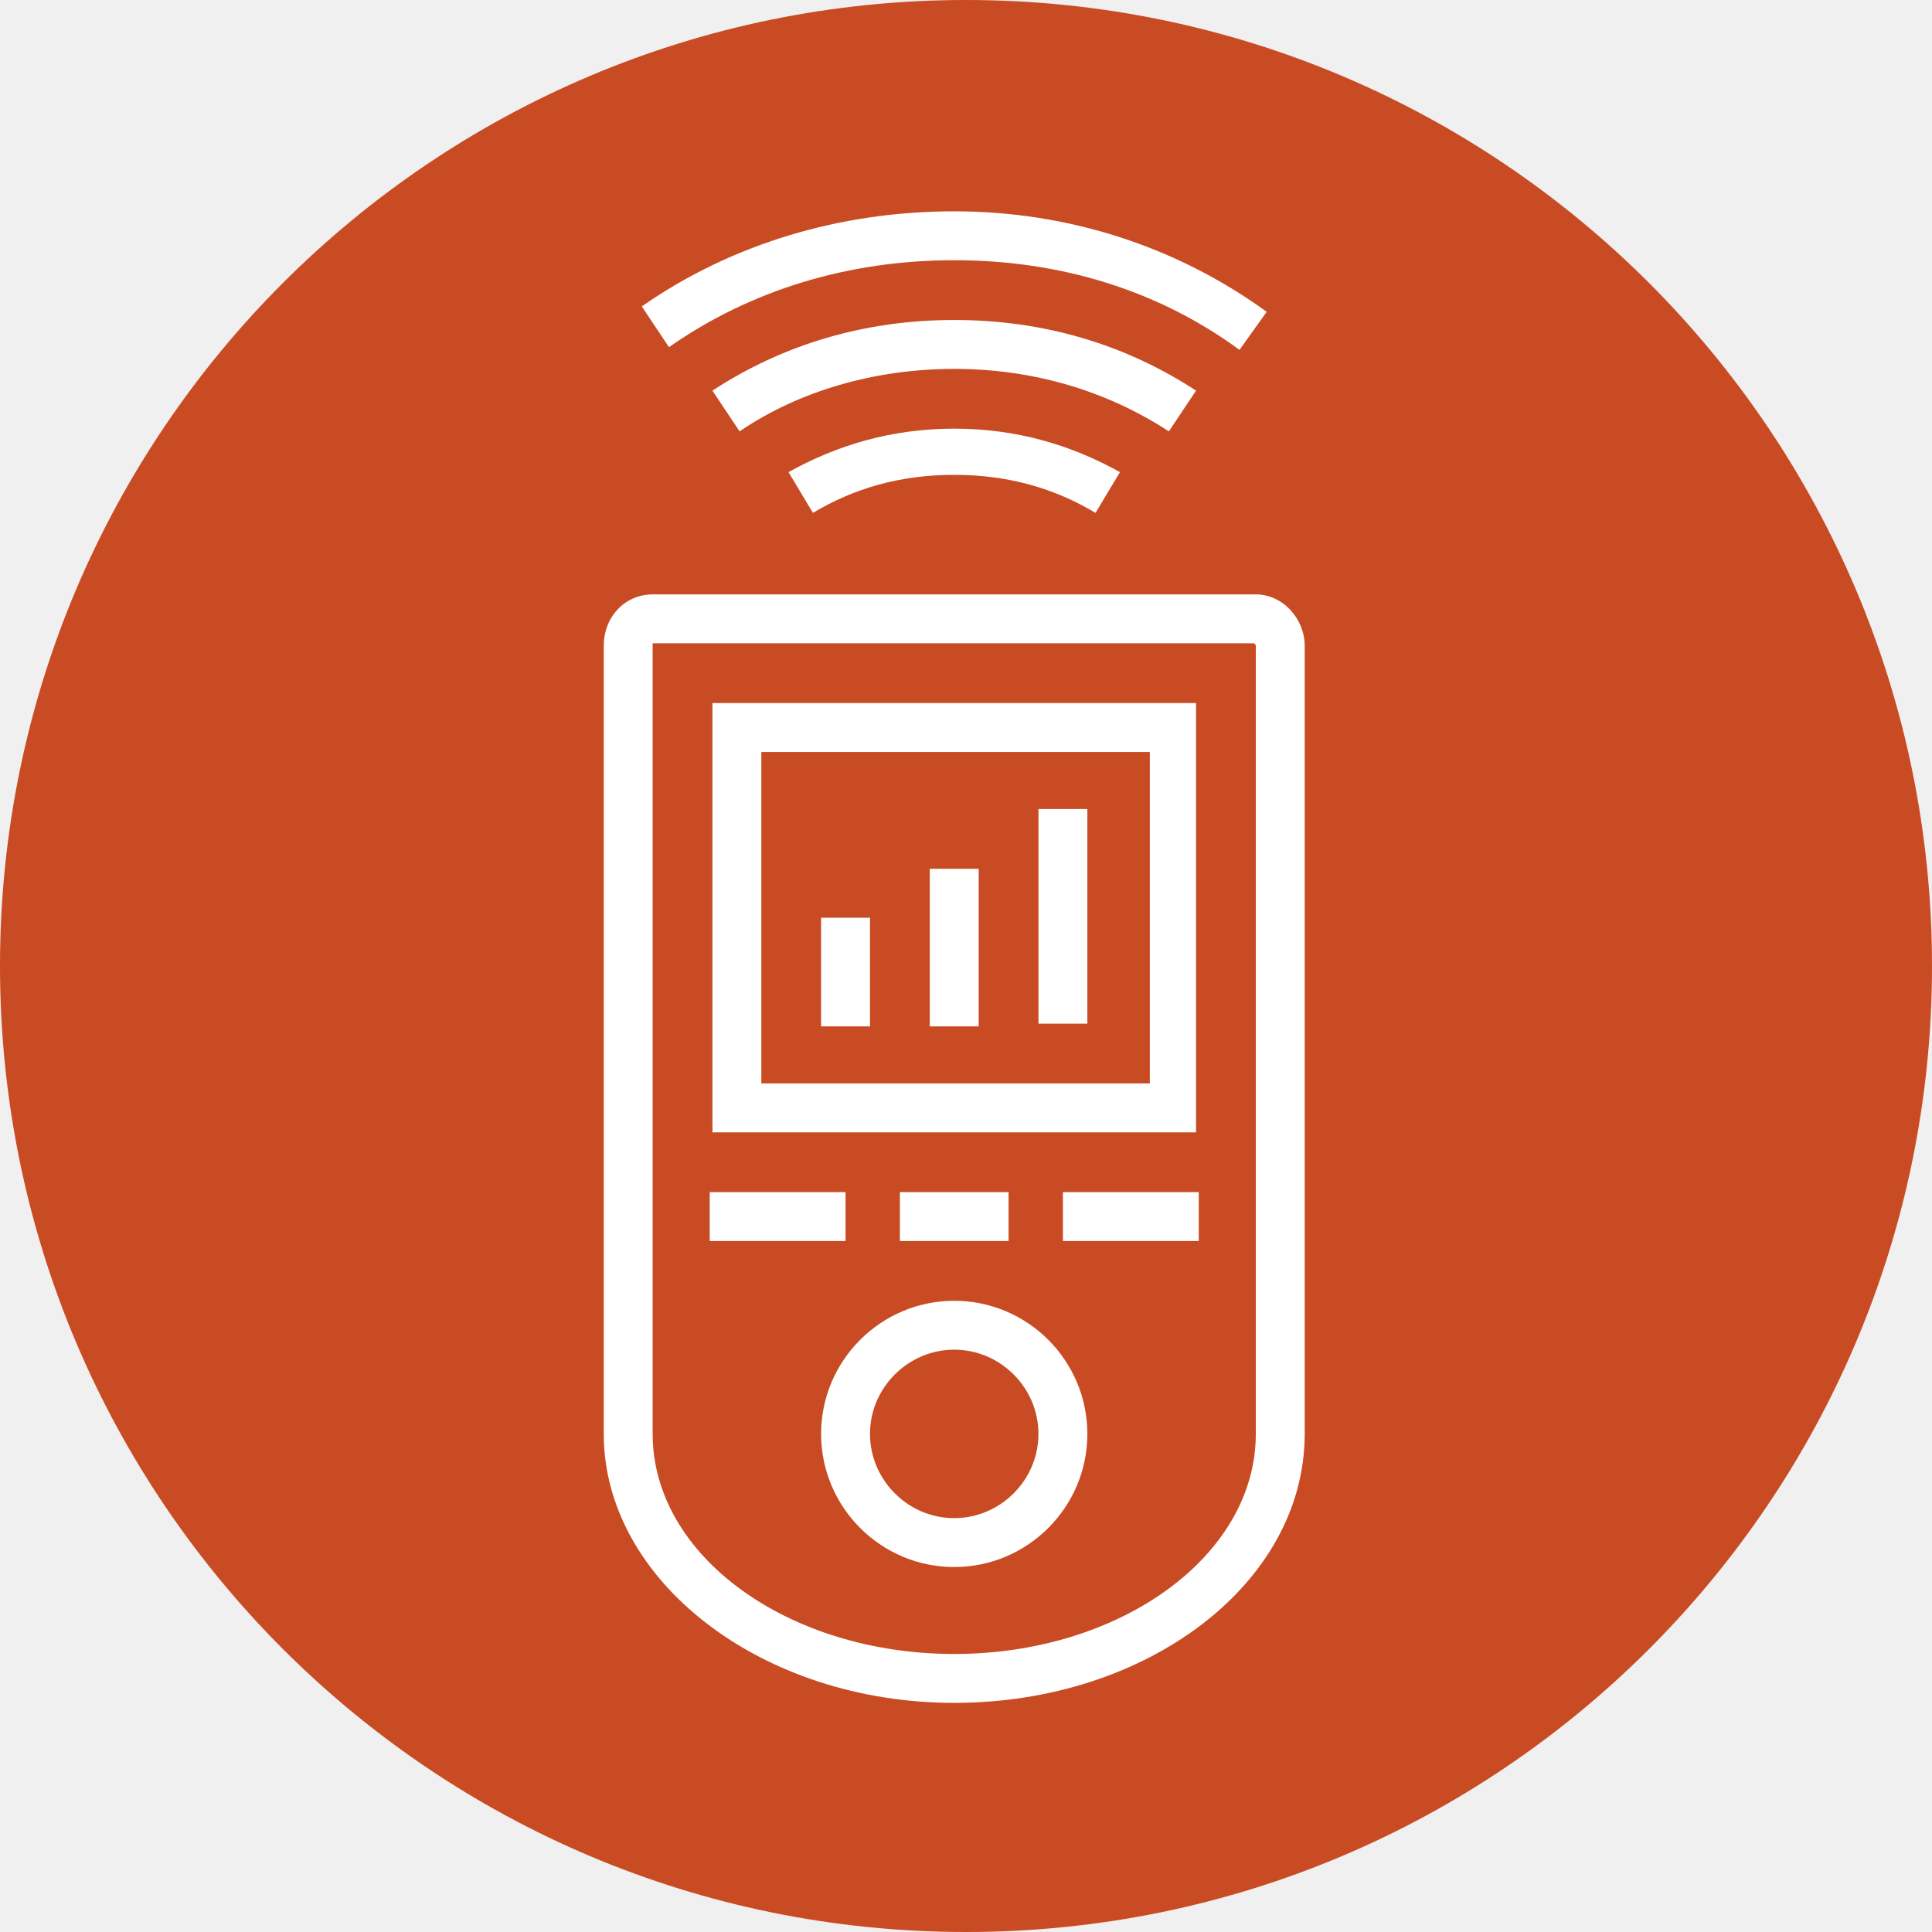
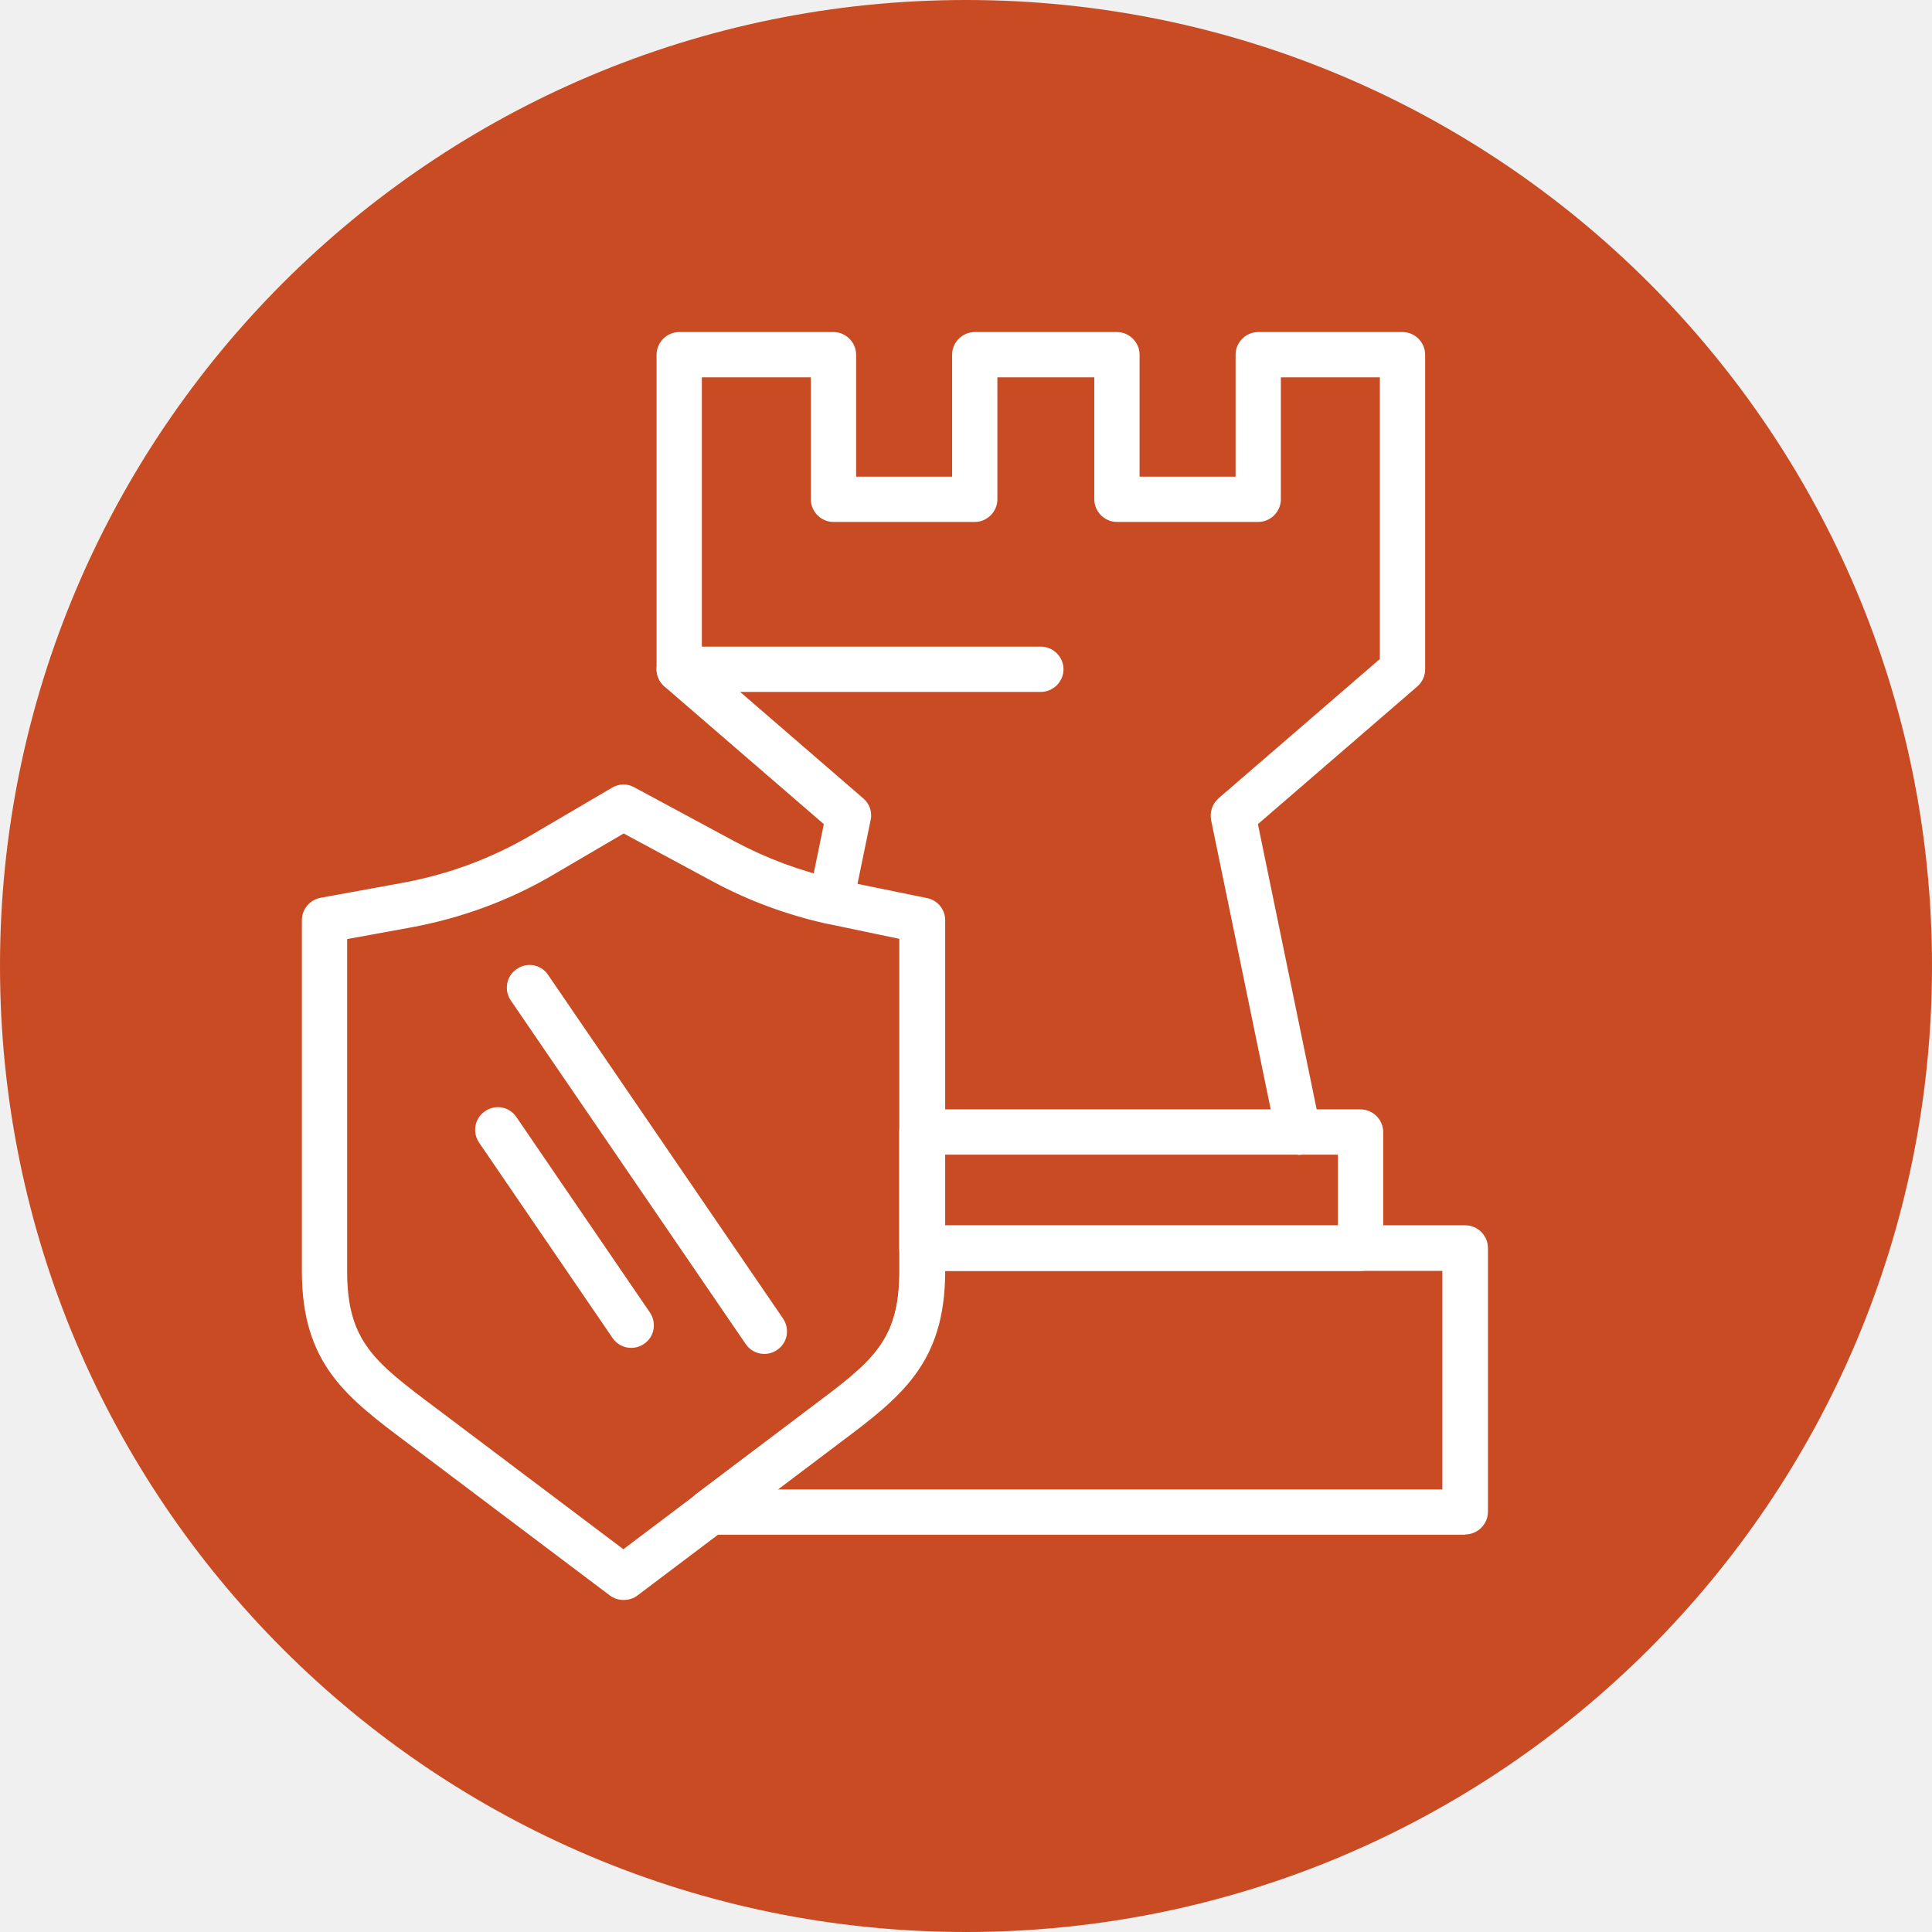
<svg xmlns="http://www.w3.org/2000/svg" width="64" height="64" viewBox="0 0 64 64" fill="none">
  <circle cx="32" cy="32" r="32" fill="#C94B23" />
-   <path d="M39.62 23.29H23.6V37.51H39.62V23.29ZM38 35.89H25.22V24.91H38.09V35.89H38ZM36.02 26.8H34.4V33.91H36.02V26.8ZM32.42 28.78H30.8V34H32.42V28.78ZM28.82 30.4H27.2V34H28.82V30.4ZM31.61 43.09C29.18 43.09 27.2 45.07 27.2 47.5C27.2 49.93 29.18 51.91 31.61 51.91C34.04 51.91 36.02 49.93 36.02 47.5C36.02 45.07 34.04 43.09 31.61 43.09ZM31.61 50.29C30.08 50.29 28.82 49.03 28.82 47.5C28.82 45.97 30.08 44.71 31.61 44.71C33.14 44.71 34.4 45.97 34.4 47.5C34.4 49.03 33.14 50.29 31.61 50.29ZM28.01 39.49H23.51V41.11H28.01V39.49ZM35.21 41.11H39.71V39.49H35.21V41.11ZM33.41 41.11V39.49H29.81V41.11H33.41ZM41.6 19.69H21.62C20.72 19.69 20 20.41 20 21.4V47.5C20 52.36 25.22 56.41 31.61 56.41C38 56.41 43.22 52.45 43.22 47.5V21.4C43.22 20.5 42.5 19.69 41.6 19.69ZM41.6 47.5C41.6 51.55 37.1 54.79 31.61 54.79C26.12 54.79 21.62 51.55 21.62 47.5V21.4C21.62 21.31 21.62 21.31 21.62 21.31H41.51C41.51 21.31 41.6 21.31 41.6 21.4V47.5ZM31.61 8.62C35.12 8.62 38.36 9.61 41.06 11.59L41.96 10.33C38.99 8.17 35.39 7 31.61 7C27.83 7 24.23 8.08 21.26 10.15L22.16 11.5C24.86 9.61 28.1 8.62 31.61 8.62ZM39.62 12.94C37.28 11.41 34.58 10.6 31.61 10.6C28.64 10.6 25.94 11.41 23.6 12.94L24.5 14.29C26.48 12.94 29 12.22 31.61 12.22C34.22 12.22 36.65 12.94 38.72 14.29L39.62 12.94ZM26.12 15.64L26.93 16.99C28.28 16.18 29.81 15.73 31.61 15.73C33.41 15.73 34.94 16.18 36.29 16.99L37.1 15.64C35.48 14.74 33.68 14.2 31.61 14.2C29.54 14.2 27.74 14.74 26.12 15.64Z" fill="white" />
+   <path d="M25.32 44.85C25.08 44.85 24.85 44.74 24.7 44.52L16.92 33.14C16.69 32.8 16.77 32.33 17.12 32.1C17.46 31.86 17.93 31.95 18.16 32.3L25.94 43.68C26.17 44.02 26.09 44.49 25.74 44.72C25.61 44.81 25.46 44.85 25.32 44.85Z" fill="white" />
+   <path d="M48.53 50.84H23.51C23.19 50.84 22.9 50.63 22.8 50.33C22.7 50.03 22.8 49.69 23.06 49.49L26.89 46.6C28.89 45.1 29.8 44.42 29.8 42.1V41.34C29.8 40.93 30.14 40.59 30.55 40.59H48.54C48.95 40.59 49.29 40.93 49.29 41.34V50.08C49.29 50.49 48.95 50.83 48.54 50.83L48.53 50.84ZM25.75 49.34H47.78V42.1H31.29C31.29 45.17 29.82 46.28 27.78 47.81L25.74 49.35L25.75 49.34Z" fill="white" />
+   <path d="M45.07 42.1H30.54C30.13 42.1 29.79 41.76 29.79 41.35V37.5C29.79 37.09 30.13 36.75 30.54 36.75H45.07C45.48 36.75 45.82 37.09 45.82 37.5V41.35C45.82 41.76 45.48 42.1 45.07 42.1ZM31.29 40.6H44.32V38.25H31.29V40.6Z" fill="white" />
+   <path d="M27.53 30.6C27.48 30.6 27.43 30.6 27.38 30.58C26.97 30.5 26.71 30.1 26.8 29.69L27.29 27.3L22.01 22.74C21.7 22.47 21.66 22 21.93 21.68C22.2 21.37 22.68 21.33 22.99 21.6L28.6 26.45C28.81 26.63 28.9 26.9 28.84 27.17L28.26 29.99C28.19 30.34 27.87 30.59 27.53 30.59V30.6Z" fill="white" />
+   <path d="M43.01 38.25C42.66 38.25 42.35 38.01 42.28 37.65L40.12 27.17C40.07 26.9 40.16 26.63 40.36 26.45L45.71 21.83V12.5H42.43V16.54C42.43 16.95 42.09 17.29 41.68 17.29H37C36.59 17.29 36.25 16.95 36.25 16.54V12.5H33.04V16.54C33.04 16.95 32.7 17.29 32.29 17.29H27.61C27.2 17.29 26.86 16.95 26.86 16.54V12.5H23.25V21.42H34.48C34.89 21.42 35.23 21.76 35.23 22.17C35.23 22.58 34.89 22.92 34.48 22.92H22.5C22.09 22.92 21.75 22.58 21.75 22.17V11.75C21.75 11.34 22.09 11 22.5 11H27.61C28.02 11 28.36 11.34 28.36 11.75V15.79H31.54V11.75C31.54 11.34 31.88 11 32.29 11H37C37.41 11 37.75 11.34 37.75 11.75V15.79H40.93V11.75C40.93 11.34 41.27 11 41.68 11H46.46C46.87 11 47.21 11.34 47.21 11.75V22.17C47.21 22.39 47.12 22.59 46.95 22.74L41.67 27.3L43.74 37.35C43.82 37.76 43.56 38.15 43.16 38.24C43.11 38.25 43.06 38.26 43.01 38.26V38.25Z" fill="white" />
+   <path d="M20.65 53C20.49 53 20.33 52.95 20.2 52.85L13.51 47.81C11.47 46.28 10 45.18 10 42.11V30.48C10 30.12 10.26 29.81 10.62 29.74L13.31 29.25C14.85 28.97 16.3 28.43 17.64 27.64L20.28 26.09C20.5 25.96 20.78 25.95 21.01 26.08L24.35 27.88C25.4 28.44 26.53 28.86 27.7 29.12L27.81 29.15L27.97 29.19L30.71 29.75C31.06 29.82 31.31 30.13 31.31 30.48V42.11C31.31 45.17 29.84 46.28 27.8 47.81L21.12 52.85C20.99 52.95 20.83 53 20.67 53H20.65ZM11.5 31.11V42.12C11.5 44.43 12.41 45.12 14.41 46.62L20.65 51.32L26.88 46.62C28.88 45.12 29.79 44.44 29.79 42.12V31.1L27.45 30.61L27.34 30.59C26.06 30.3 24.8 29.84 23.63 29.21L20.66 27.61L18.39 28.94C16.91 29.82 15.28 30.42 13.57 30.73L11.49 31.11H11.5Z" fill="white" />
+   <path d="M20.91 44.65C20.67 44.65 20.44 44.54 20.29 44.32L15.87 37.85C15.64 37.51 15.72 37.04 16.07 36.81C16.41 36.57 16.88 36.66 17.11 37.01L21.53 43.48C21.76 43.82 21.68 44.29 21.33 44.52C21.2 44.61 21.05 44.65 20.91 44.65Z" fill="white" />
</svg>
